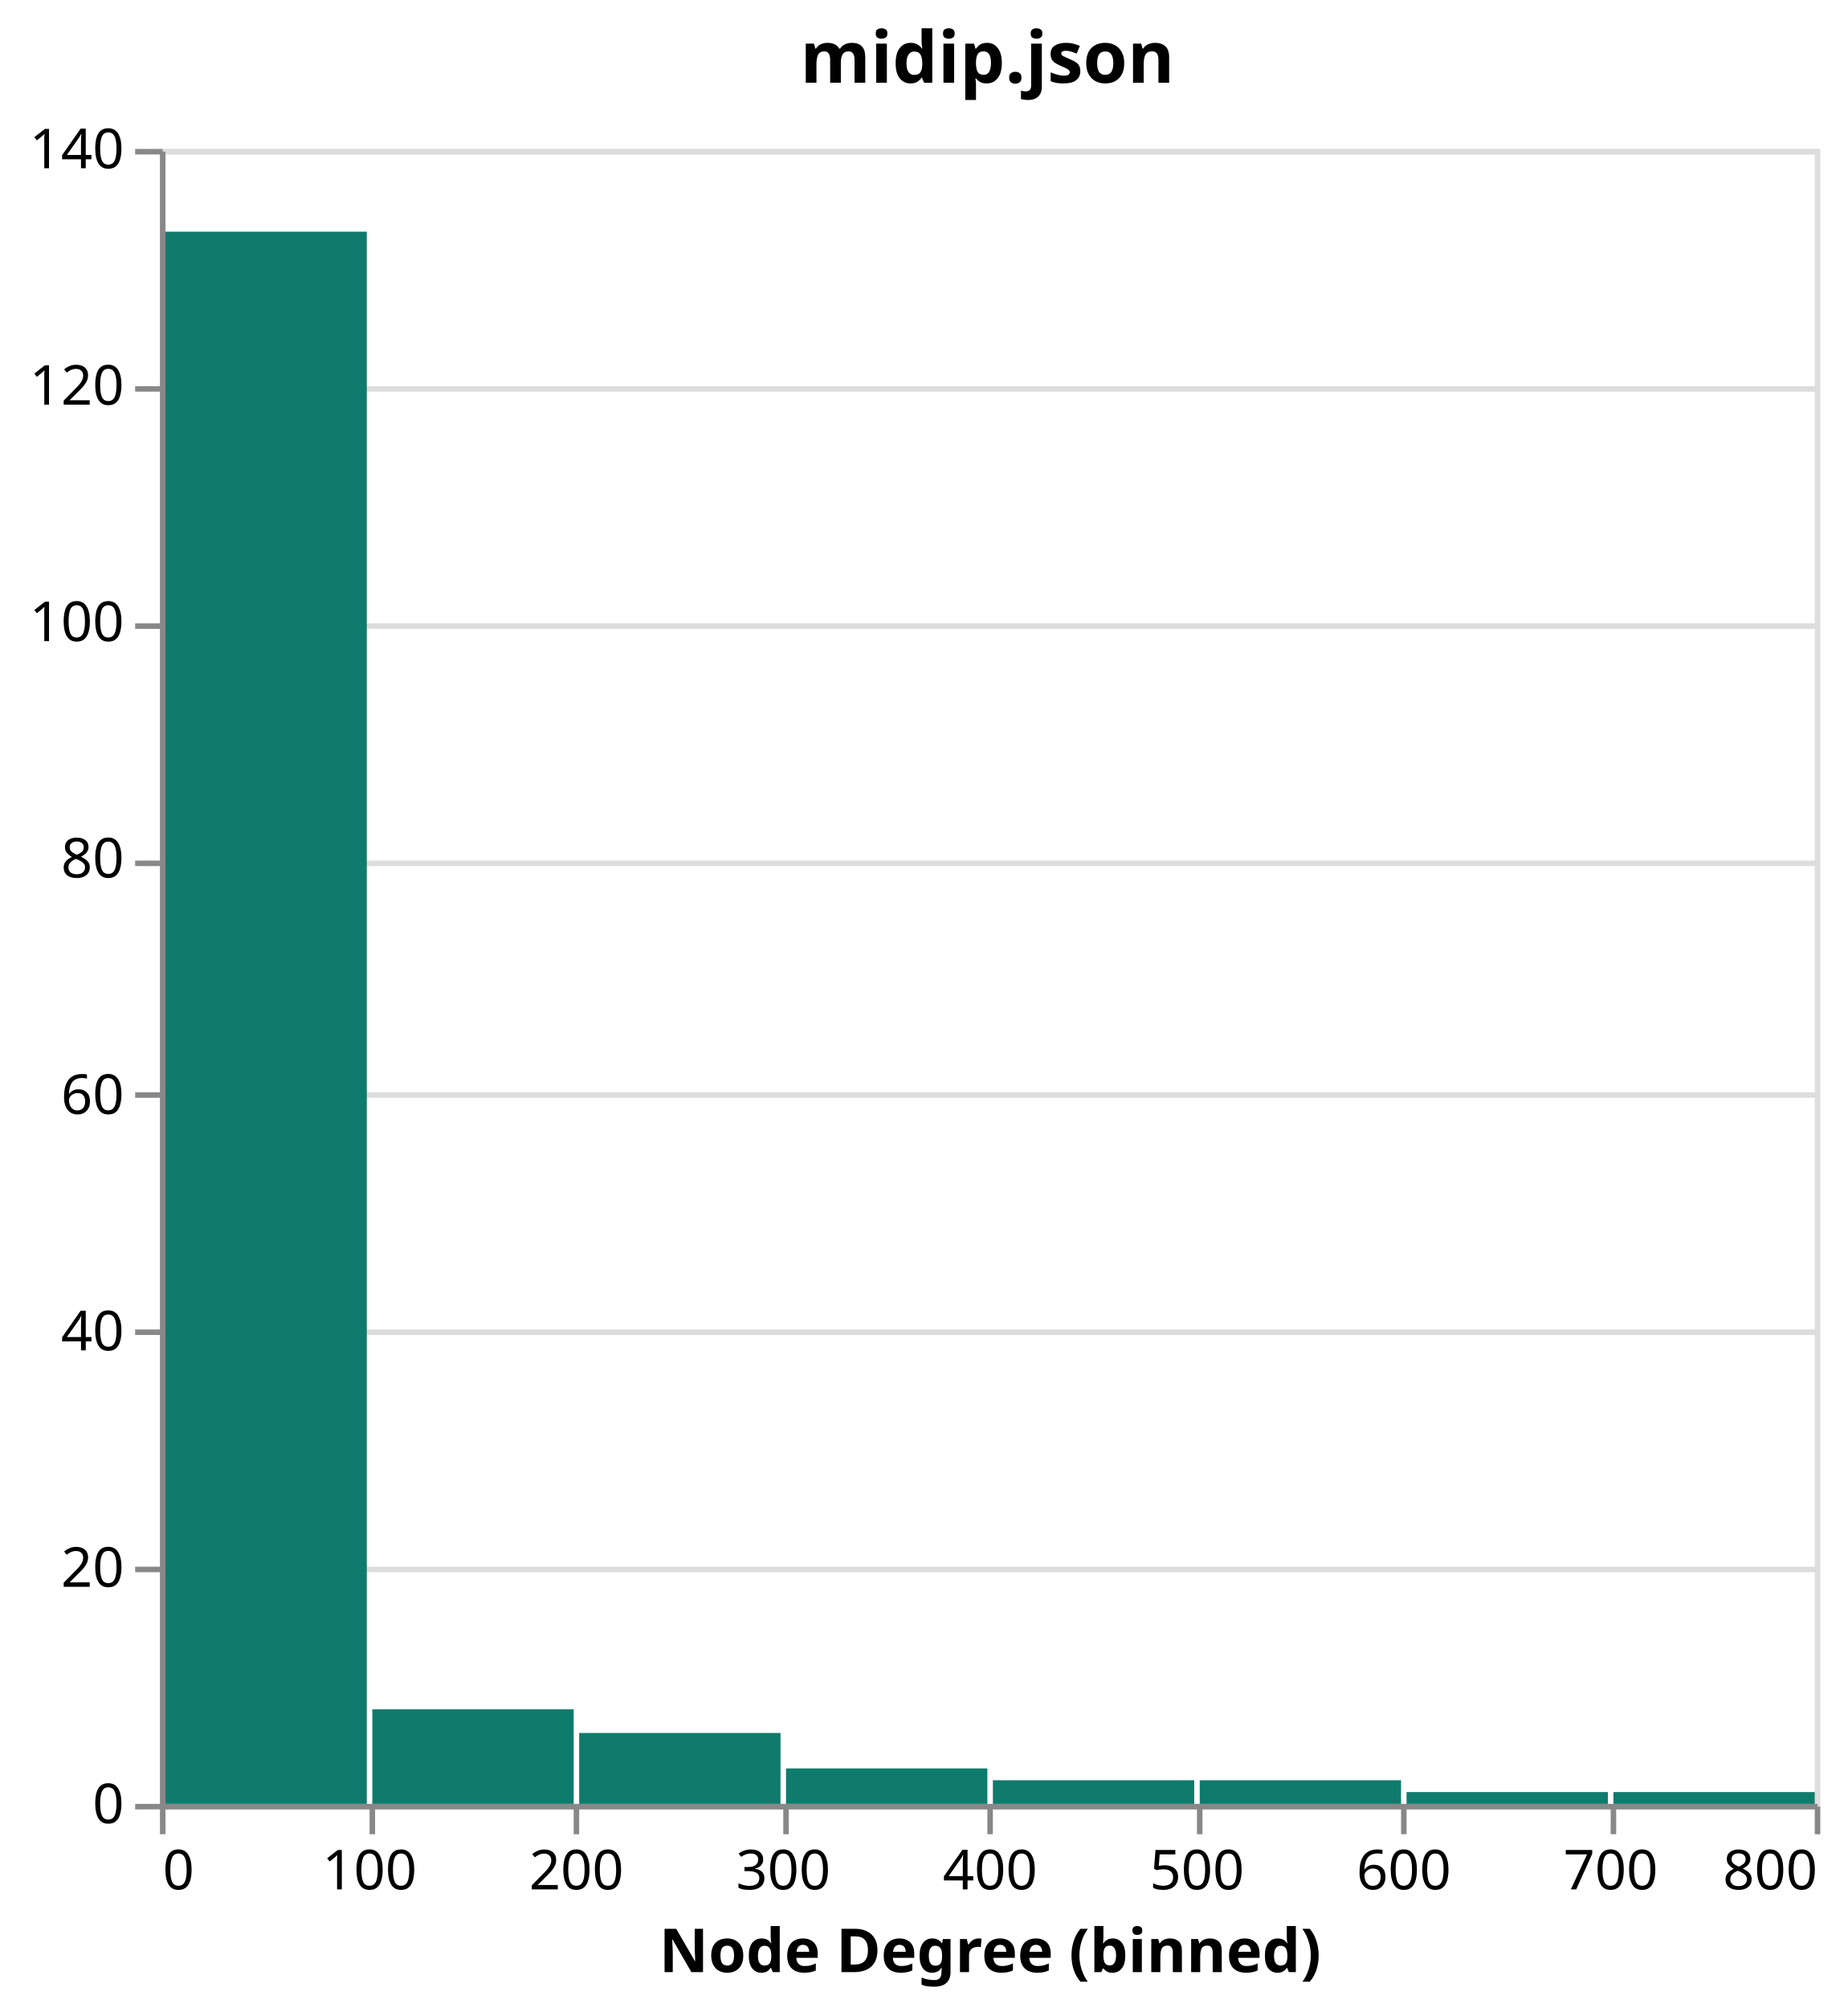
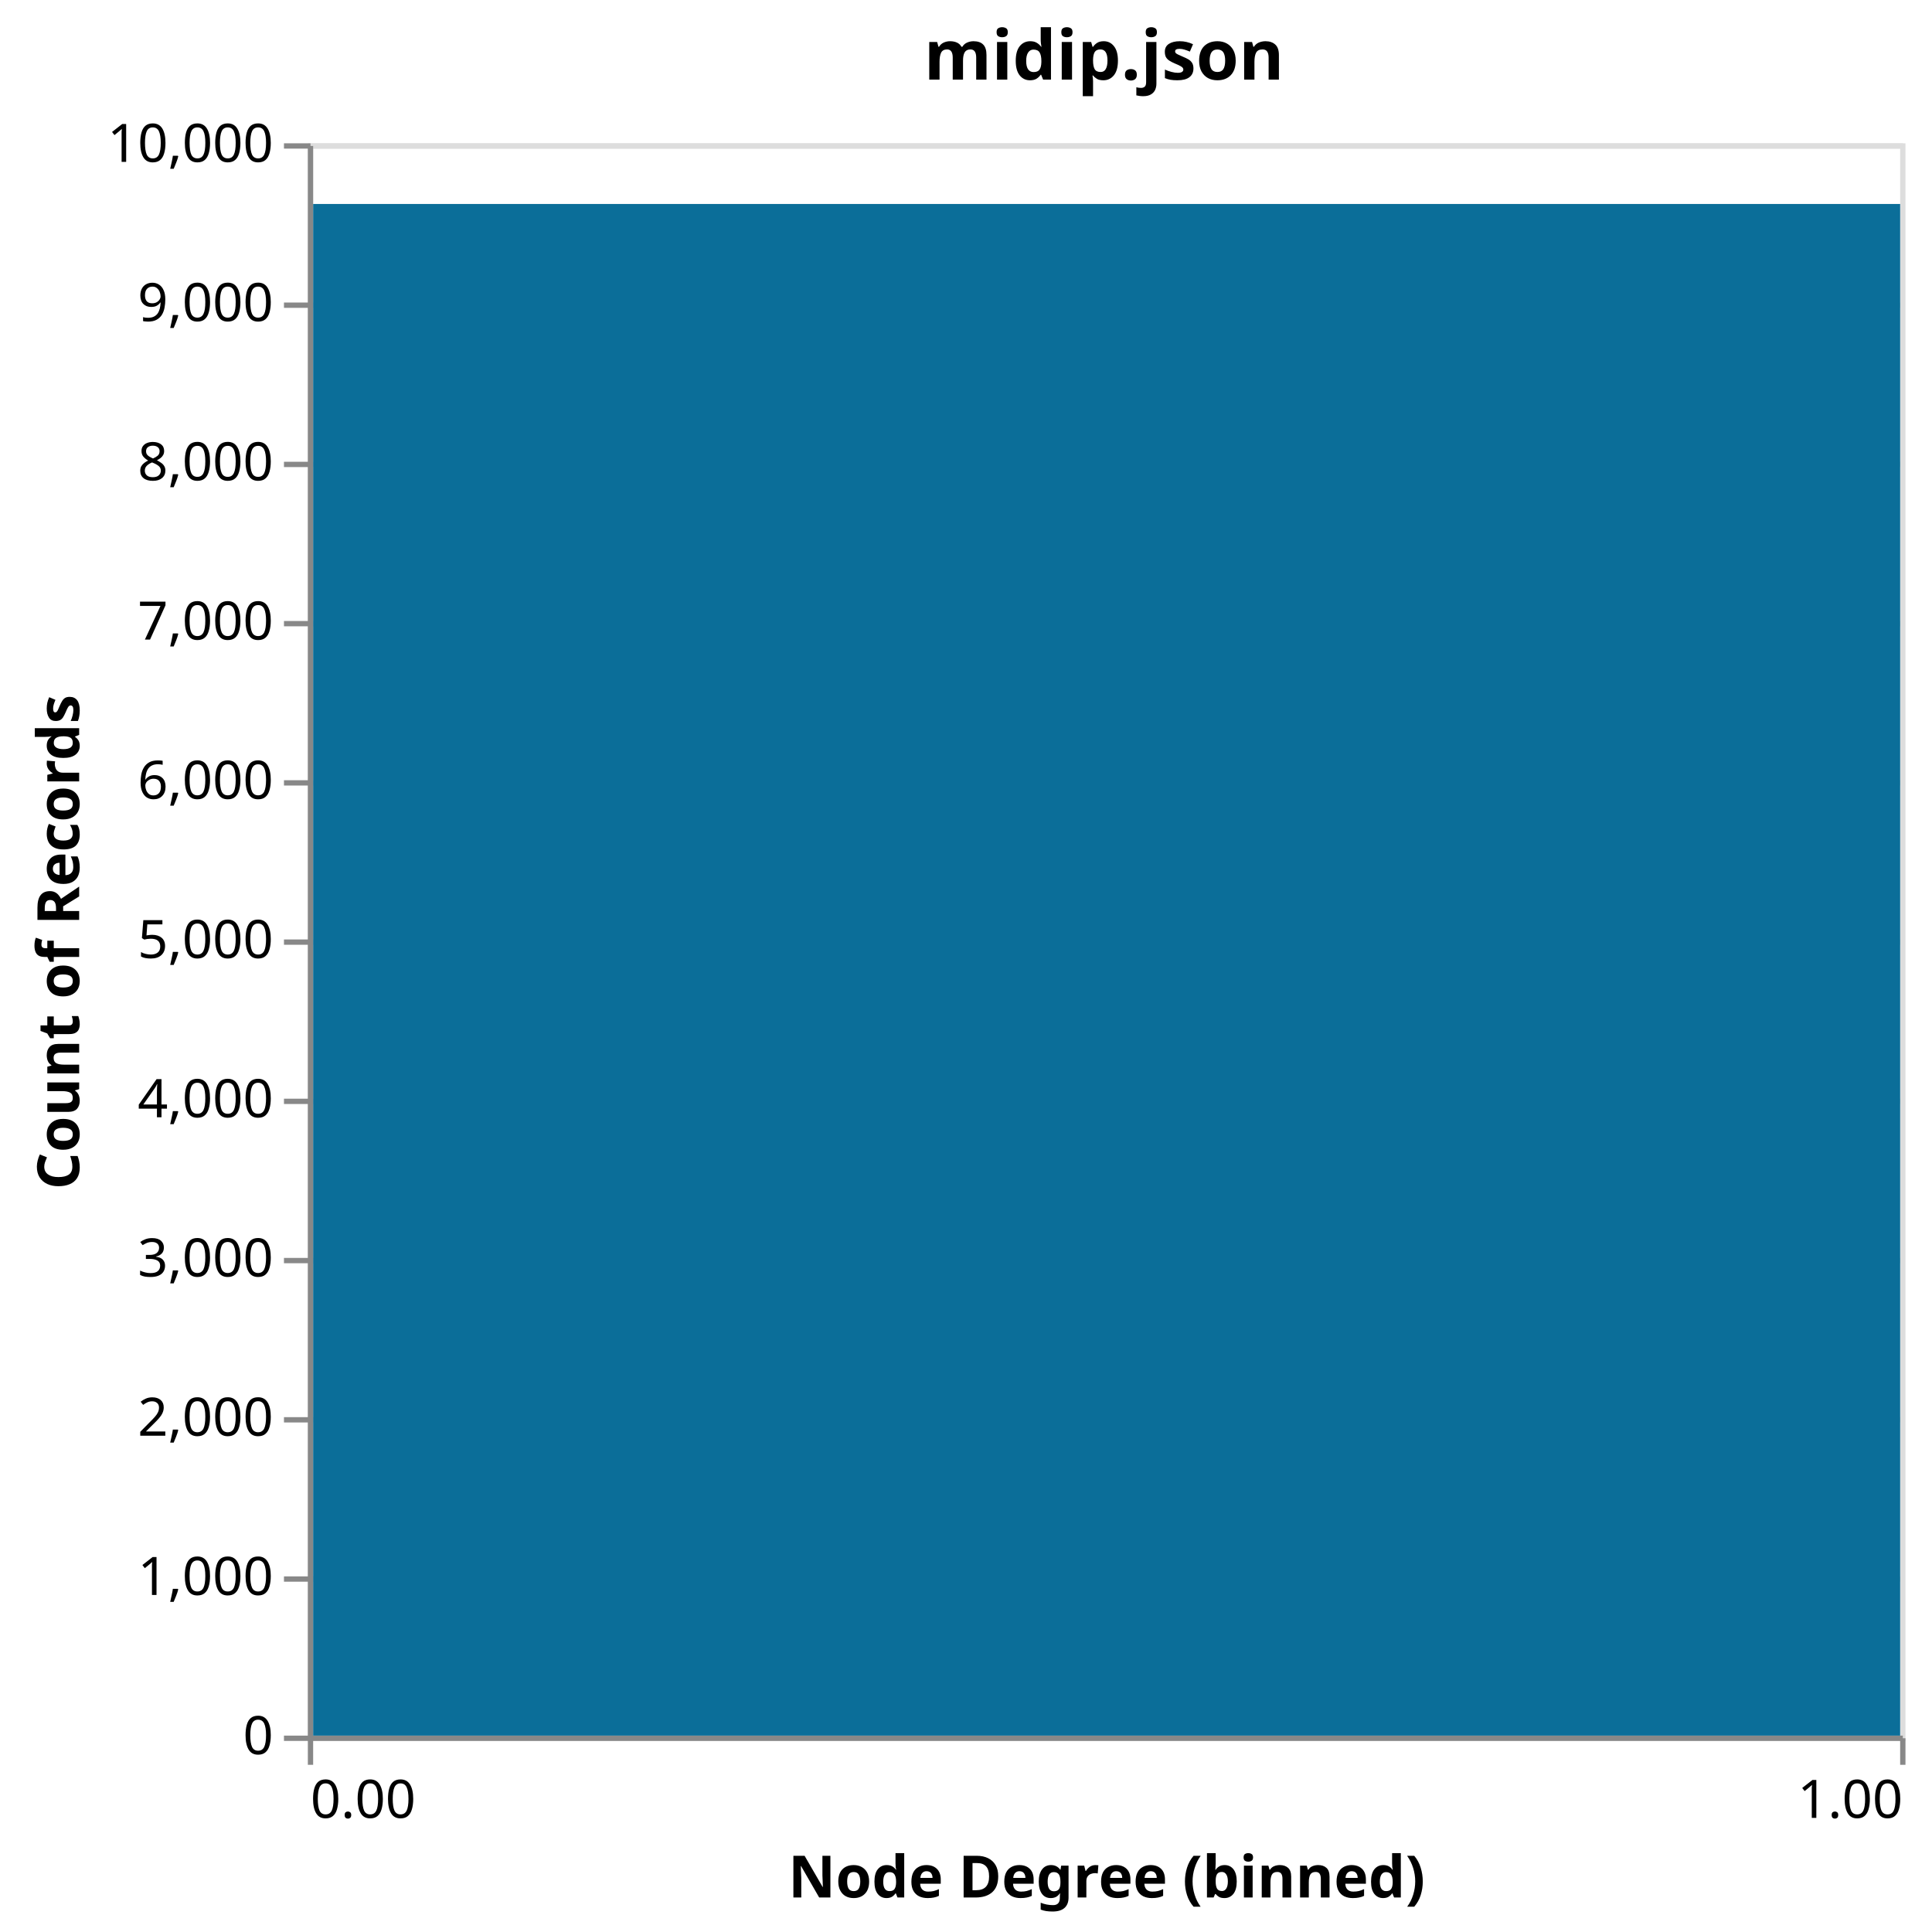
- <svg xmlns="http://www.w3.org/2000/svg" version="1.1" class="marks" width="335" height="364" viewBox="0 0 335 364">
-   <rect width="335" height="364" fill="white" />
-   <g fill="none" stroke-miterlimit="10" transform="translate(29,27)">
+ <svg xmlns="http://www.w3.org/2000/svg" version="1.1" class="marks" width="364" height="364" viewBox="0 0 364 364">
+   <rect width="364" height="364" fill="white" />
+   <g fill="none" stroke-miterlimit="10" transform="translate(58,27)">
    <g class="mark-group role-frame root" role="graphics-object" aria-roledescription="group mark container">
      <g transform="translate(0,0)">
        <path class="background" aria-hidden="true" d="M0.5,0.5h300v300h-300Z" stroke="#ddd" />
        <g>
          <g class="mark-group role-axis" aria-hidden="true">
            <g transform="translate(0.5,0.5)">
              <path class="background" aria-hidden="true" d="M0,0h0v0h0Z" pointer-events="none" />
              <g>
                <g class="mark-rule role-axis-grid" pointer-events="none">
                  <line transform="translate(0,300)" x2="300" y2="0" stroke="#ddd" stroke-width="1" opacity="1" />
-                   <line transform="translate(0,257)" x2="300" y2="0" stroke="#ddd" stroke-width="1" opacity="1" />
-                   <line transform="translate(0,214)" x2="300" y2="0" stroke="#ddd" stroke-width="1" opacity="1" />
-                   <line transform="translate(0,171)" x2="300" y2="0" stroke="#ddd" stroke-width="1" opacity="1" />
-                   <line transform="translate(0,129)" x2="300" y2="0" stroke="#ddd" stroke-width="1" opacity="1" />
-                   <line transform="translate(0,86)" x2="300" y2="0" stroke="#ddd" stroke-width="1" opacity="1" />
-                   <line transform="translate(0,43)" x2="300" y2="0" stroke="#ddd" stroke-width="1" opacity="1" />
+                   <line transform="translate(0,270)" x2="300" y2="0" stroke="#ddd" stroke-width="1" opacity="1" />
+                   <line transform="translate(0,240)" x2="300" y2="0" stroke="#ddd" stroke-width="1" opacity="1" />
+                   <line transform="translate(0,210)" x2="300" y2="0" stroke="#ddd" stroke-width="1" opacity="1" />
+                   <line transform="translate(0,180)" x2="300" y2="0" stroke="#ddd" stroke-width="1" opacity="1" />
+                   <line transform="translate(0,150)" x2="300" y2="0" stroke="#ddd" stroke-width="1" opacity="1" />
+                   <line transform="translate(0,120)" x2="300" y2="0" stroke="#ddd" stroke-width="1" opacity="1" />
+                   <line transform="translate(0,90)" x2="300" y2="0" stroke="#ddd" stroke-width="1" opacity="1" />
+                   <line transform="translate(0,60)" x2="300" y2="0" stroke="#ddd" stroke-width="1" opacity="1" />
+                   <line transform="translate(0,30)" x2="300" y2="0" stroke="#ddd" stroke-width="1" opacity="1" />
                  <line transform="translate(0,0)" x2="300" y2="0" stroke="#ddd" stroke-width="1" opacity="1" />
                </g>
              </g>
              <path class="foreground" aria-hidden="true" d="" pointer-events="none" display="none" />
            </g>
          </g>
-           <g class="mark-group role-axis" role="graphics-symbol" aria-roledescription="axis" aria-label="X-axis titled 'Node Degree (binned)' for a linear scale with values from 0 to 800">
+           <g class="mark-group role-axis" role="graphics-symbol" aria-roledescription="axis" aria-label="X-axis titled 'Node Degree (binned)' for a linear scale with values from 0.0 to 1.0">
            <g transform="translate(0.5,300.5)">
              <path class="background" aria-hidden="true" d="M0,0h0v0h0Z" pointer-events="none" />
              <g>
                <g class="mark-rule role-axis-tick" pointer-events="none">
                  <line transform="translate(0,0)" x2="0" y2="5" stroke="#888" stroke-width="1" opacity="1" />
-                   <line transform="translate(38,0)" x2="0" y2="5" stroke="#888" stroke-width="1" opacity="1" />
-                   <line transform="translate(75,0)" x2="0" y2="5" stroke="#888" stroke-width="1" opacity="1" />
-                   <line transform="translate(113,0)" x2="0" y2="5" stroke="#888" stroke-width="1" opacity="1" />
-                   <line transform="translate(150,0)" x2="0" y2="5" stroke="#888" stroke-width="1" opacity="1" />
-                   <line transform="translate(188,0)" x2="0" y2="5" stroke="#888" stroke-width="1" opacity="1" />
-                   <line transform="translate(225,0)" x2="0" y2="5" stroke="#888" stroke-width="1" opacity="1" />
-                   <line transform="translate(263,0)" x2="0" y2="5" stroke="#888" stroke-width="1" opacity="1" />
                  <line transform="translate(300,0)" x2="0" y2="5" stroke="#888" stroke-width="1" opacity="1" />
                </g>
                <g class="mark-text role-axis-label" pointer-events="none">
-                   <text text-anchor="start" transform="translate(0,15)" font-family="sans-serif" font-size="10px" fill="#000" opacity="1">0</text>
-                   <text text-anchor="middle" transform="translate(37.5,15)" font-family="sans-serif" font-size="10px" fill="#000" opacity="1">100</text>
-                   <text text-anchor="middle" transform="translate(75,15)" font-family="sans-serif" font-size="10px" fill="#000" opacity="1">200</text>
-                   <text text-anchor="middle" transform="translate(112.5,15)" font-family="sans-serif" font-size="10px" fill="#000" opacity="1">300</text>
-                   <text text-anchor="middle" transform="translate(150,15)" font-family="sans-serif" font-size="10px" fill="#000" opacity="1">400</text>
-                   <text text-anchor="middle" transform="translate(187.5,15)" font-family="sans-serif" font-size="10px" fill="#000" opacity="1">500</text>
-                   <text text-anchor="middle" transform="translate(225,15)" font-family="sans-serif" font-size="10px" fill="#000" opacity="1">600</text>
-                   <text text-anchor="middle" transform="translate(262.5,15)" font-family="sans-serif" font-size="10px" fill="#000" opacity="1">700</text>
-                   <text text-anchor="end" transform="translate(300,15)" font-family="sans-serif" font-size="10px" fill="#000" opacity="1">800</text>
+                   <text text-anchor="start" transform="translate(0,15)" font-family="sans-serif" font-size="10px" fill="#000" opacity="1">0.00</text>
+                   <text text-anchor="end" transform="translate(300,15)" font-family="sans-serif" font-size="10px" fill="#000" opacity="1">1.00</text>
                </g>
                <g class="mark-rule role-axis-domain" pointer-events="none">
                  <line transform="translate(0,0)" x2="300" y2="0" stroke="#888" stroke-width="1" opacity="1" />
                </g>
                <g class="mark-text role-axis-title" pointer-events="none">
                  <text text-anchor="middle" transform="translate(150,30)" font-family="sans-serif" font-size="11px" font-weight="bold" fill="#000" opacity="1">Node Degree (binned)</text>
                </g>
              </g>
              <path class="foreground" aria-hidden="true" d="" pointer-events="none" display="none" />
            </g>
          </g>
-           <g class="mark-group role-axis" role="graphics-symbol" aria-roledescription="axis" aria-label="Y-axis for a linear scale with values from 0 to 140">
+           <g class="mark-group role-axis" role="graphics-symbol" aria-roledescription="axis" aria-label="Y-axis titled 'Count of Records' for a linear scale with values from 0 to 10,000">
            <g transform="translate(0.5,0.5)">
              <path class="background" aria-hidden="true" d="M0,0h0v0h0Z" pointer-events="none" />
              <g>
                <g class="mark-rule role-axis-tick" pointer-events="none">
                  <line transform="translate(0,300)" x2="-5" y2="0" stroke="#888" stroke-width="1" opacity="1" />
-                   <line transform="translate(0,257)" x2="-5" y2="0" stroke="#888" stroke-width="1" opacity="1" />
-                   <line transform="translate(0,214)" x2="-5" y2="0" stroke="#888" stroke-width="1" opacity="1" />
-                   <line transform="translate(0,171)" x2="-5" y2="0" stroke="#888" stroke-width="1" opacity="1" />
-                   <line transform="translate(0,129)" x2="-5" y2="0" stroke="#888" stroke-width="1" opacity="1" />
-                   <line transform="translate(0,86)" x2="-5" y2="0" stroke="#888" stroke-width="1" opacity="1" />
-                   <line transform="translate(0,43)" x2="-5" y2="0" stroke="#888" stroke-width="1" opacity="1" />
+                   <line transform="translate(0,270)" x2="-5" y2="0" stroke="#888" stroke-width="1" opacity="1" />
+                   <line transform="translate(0,240)" x2="-5" y2="0" stroke="#888" stroke-width="1" opacity="1" />
+                   <line transform="translate(0,210)" x2="-5" y2="0" stroke="#888" stroke-width="1" opacity="1" />
+                   <line transform="translate(0,180)" x2="-5" y2="0" stroke="#888" stroke-width="1" opacity="1" />
+                   <line transform="translate(0,150)" x2="-5" y2="0" stroke="#888" stroke-width="1" opacity="1" />
+                   <line transform="translate(0,120)" x2="-5" y2="0" stroke="#888" stroke-width="1" opacity="1" />
+                   <line transform="translate(0,90)" x2="-5" y2="0" stroke="#888" stroke-width="1" opacity="1" />
+                   <line transform="translate(0,60)" x2="-5" y2="0" stroke="#888" stroke-width="1" opacity="1" />
+                   <line transform="translate(0,30)" x2="-5" y2="0" stroke="#888" stroke-width="1" opacity="1" />
                  <line transform="translate(0,0)" x2="-5" y2="0" stroke="#888" stroke-width="1" opacity="1" />
                </g>
                <g class="mark-text role-axis-label" pointer-events="none">
                  <text text-anchor="end" transform="translate(-7,303)" font-family="sans-serif" font-size="10px" fill="#000" opacity="1">0</text>
-                   <text text-anchor="end" transform="translate(-7,260.1429)" font-family="sans-serif" font-size="10px" fill="#000" opacity="1">20</text>
-                   <text text-anchor="end" transform="translate(-7,217.2857)" font-family="sans-serif" font-size="10px" fill="#000" opacity="1">40</text>
-                   <text text-anchor="end" transform="translate(-7,174.4286)" font-family="sans-serif" font-size="10px" fill="#000" opacity="1">60</text>
-                   <text text-anchor="end" transform="translate(-7,131.5714)" font-family="sans-serif" font-size="10px" fill="#000" opacity="1">80</text>
-                   <text text-anchor="end" transform="translate(-7,88.71429)" font-family="sans-serif" font-size="10px" fill="#000" opacity="1">100</text>
-                   <text text-anchor="end" transform="translate(-7,45.85714)" font-family="sans-serif" font-size="10px" fill="#000" opacity="1">120</text>
-                   <text text-anchor="end" transform="translate(-7,3)" font-family="sans-serif" font-size="10px" fill="#000" opacity="1">140</text>
+                   <text text-anchor="end" transform="translate(-7,273)" font-family="sans-serif" font-size="10px" fill="#000" opacity="1">1,000</text>
+                   <text text-anchor="end" transform="translate(-7,243)" font-family="sans-serif" font-size="10px" fill="#000" opacity="1">2,000</text>
+                   <text text-anchor="end" transform="translate(-7,213)" font-family="sans-serif" font-size="10px" fill="#000" opacity="1">3,000</text>
+                   <text text-anchor="end" transform="translate(-7,183)" font-family="sans-serif" font-size="10px" fill="#000" opacity="1">4,000</text>
+                   <text text-anchor="end" transform="translate(-7,153)" font-family="sans-serif" font-size="10px" fill="#000" opacity="1">5,000</text>
+                   <text text-anchor="end" transform="translate(-7,123)" font-family="sans-serif" font-size="10px" fill="#000" opacity="1">6,000</text>
+                   <text text-anchor="end" transform="translate(-7,93)" font-family="sans-serif" font-size="10px" fill="#000" opacity="1">7,000</text>
+                   <text text-anchor="end" transform="translate(-7,63)" font-family="sans-serif" font-size="10px" fill="#000" opacity="1">8,000</text>
+                   <text text-anchor="end" transform="translate(-7,33)" font-family="sans-serif" font-size="10px" fill="#000" opacity="1">9,000</text>
+                   <text text-anchor="end" transform="translate(-7,3)" font-family="sans-serif" font-size="10px" fill="#000" opacity="1">10,000</text>
                </g>
                <g class="mark-rule role-axis-domain" pointer-events="none">
                  <line transform="translate(0,300)" x2="0" y2="-300" stroke="#888" stroke-width="1" opacity="1" />
+                 </g>
+                 <g class="mark-text role-axis-title" pointer-events="none">
+                   <text text-anchor="middle" transform="translate(-41.58594,150) rotate(-90) translate(0,-2)" font-family="sans-serif" font-size="11px" font-weight="bold" fill="#000" opacity="1">Count of Records</text>
                </g>
              </g>
              <path class="foreground" aria-hidden="true" d="" pointer-events="none" display="none" />
            </g>
          </g>
          <g class="mark-rect role-mark marks" role="graphics-object" aria-roledescription="rect mark container">
-             <path aria-label="Node Degree (binned): 0 – 100; Count of Records: 133" role="graphics-symbol" aria-roledescription="bar" d="M1,15h36.5v285h-36.5Z" fill="#0F7B6C" />
-             <path aria-label="Node Degree (binned): 100 – 200; Count of Records: 8" role="graphics-symbol" aria-roledescription="bar" d="M38.5,282.857h36.5v17.143h-36.5Z" fill="#0F7B6C" />
-             <path aria-label="Node Degree (binned): 400 – 500; Count of Records: 2" role="graphics-symbol" aria-roledescription="bar" d="M151,295.714h36.5v4.286h-36.5Z" fill="#0F7B6C" />
-             <path aria-label="Node Degree (binned): 500 – 600; Count of Records: 2" role="graphics-symbol" aria-roledescription="bar" d="M188.5,295.714h36.5v4.286h-36.5Z" fill="#0F7B6C" />
-             <path aria-label="Node Degree (binned): 200 – 300; Count of Records: 6" role="graphics-symbol" aria-roledescription="bar" d="M76,287.143h36.5v12.857h-36.5Z" fill="#0F7B6C" />
-             <path aria-label="Node Degree (binned): 300 – 400; Count of Records: 3" role="graphics-symbol" aria-roledescription="bar" d="M113.5,293.571h36.5v6.429h-36.5Z" fill="#0F7B6C" />
-             <path aria-label="Node Degree (binned): 700 – 800; Count of Records: 1" role="graphics-symbol" aria-roledescription="bar" d="M263.5,297.857h36.5v2.143h-36.5Z" fill="#0F7B6C" />
-             <path aria-label="Node Degree (binned): 600 – 700; Count of Records: 1" role="graphics-symbol" aria-roledescription="bar" d="M226,297.857h36.5v2.143h-36.5Z" fill="#0F7B6C" />
+             <path aria-label="Node Degree (binned): 0 – 1; Count of Records: 9619" role="graphics-symbol" aria-roledescription="bar" d="M1,11.43h299v288.57h-299Z" fill="#0B6E99" />
          </g>
          <g class="mark-group role-title">
            <g transform="translate(150,-22)">
              <path class="background" aria-hidden="true" d="M0,0h0v0h0Z" pointer-events="none" />
              <g>
                <g class="mark-text role-title-text" role="graphics-symbol" aria-roledescription="title" aria-label="Title text 'midip.json'" pointer-events="none">
                  <text text-anchor="middle" transform="translate(0,10)" font-family="sans-serif" font-size="13px" font-weight="bold" fill="#000" opacity="1">midip.json</text>
                </g>
              </g>
              <path class="foreground" aria-hidden="true" d="" pointer-events="none" display="none" />
            </g>
          </g>
        </g>
        <path class="foreground" aria-hidden="true" d="" display="none" />
      </g>
    </g>
  </g>
</svg>
